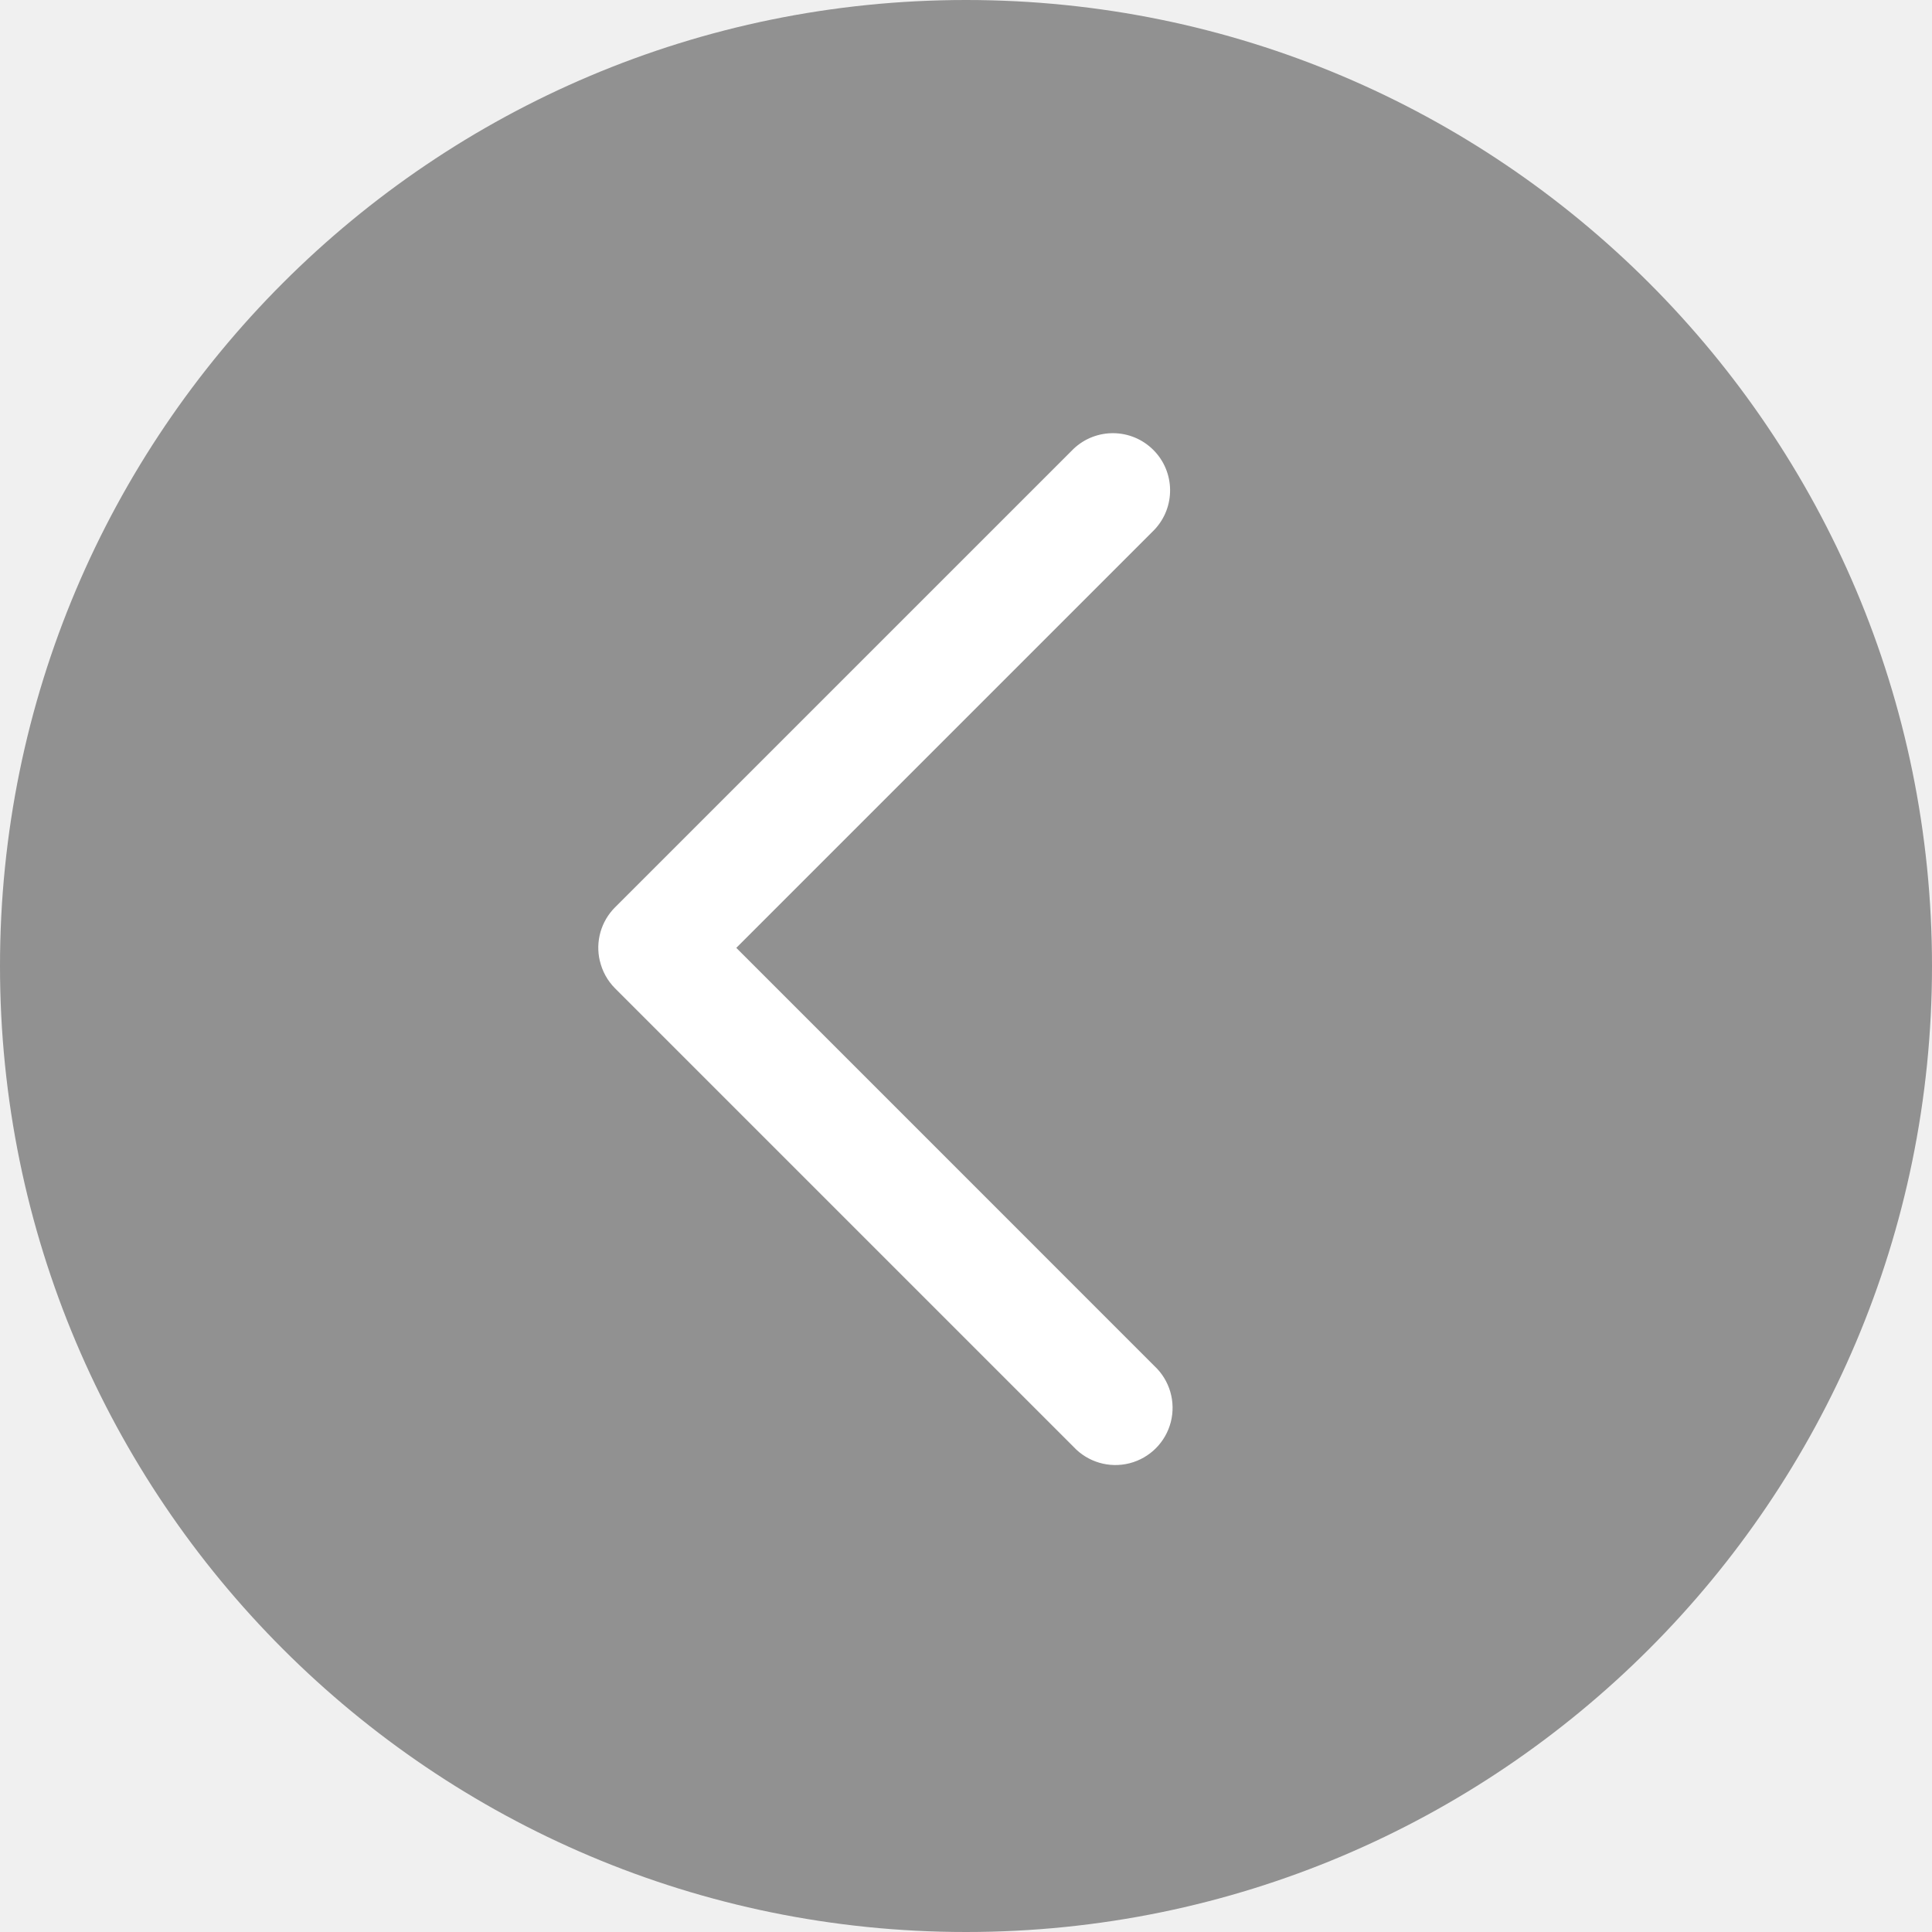
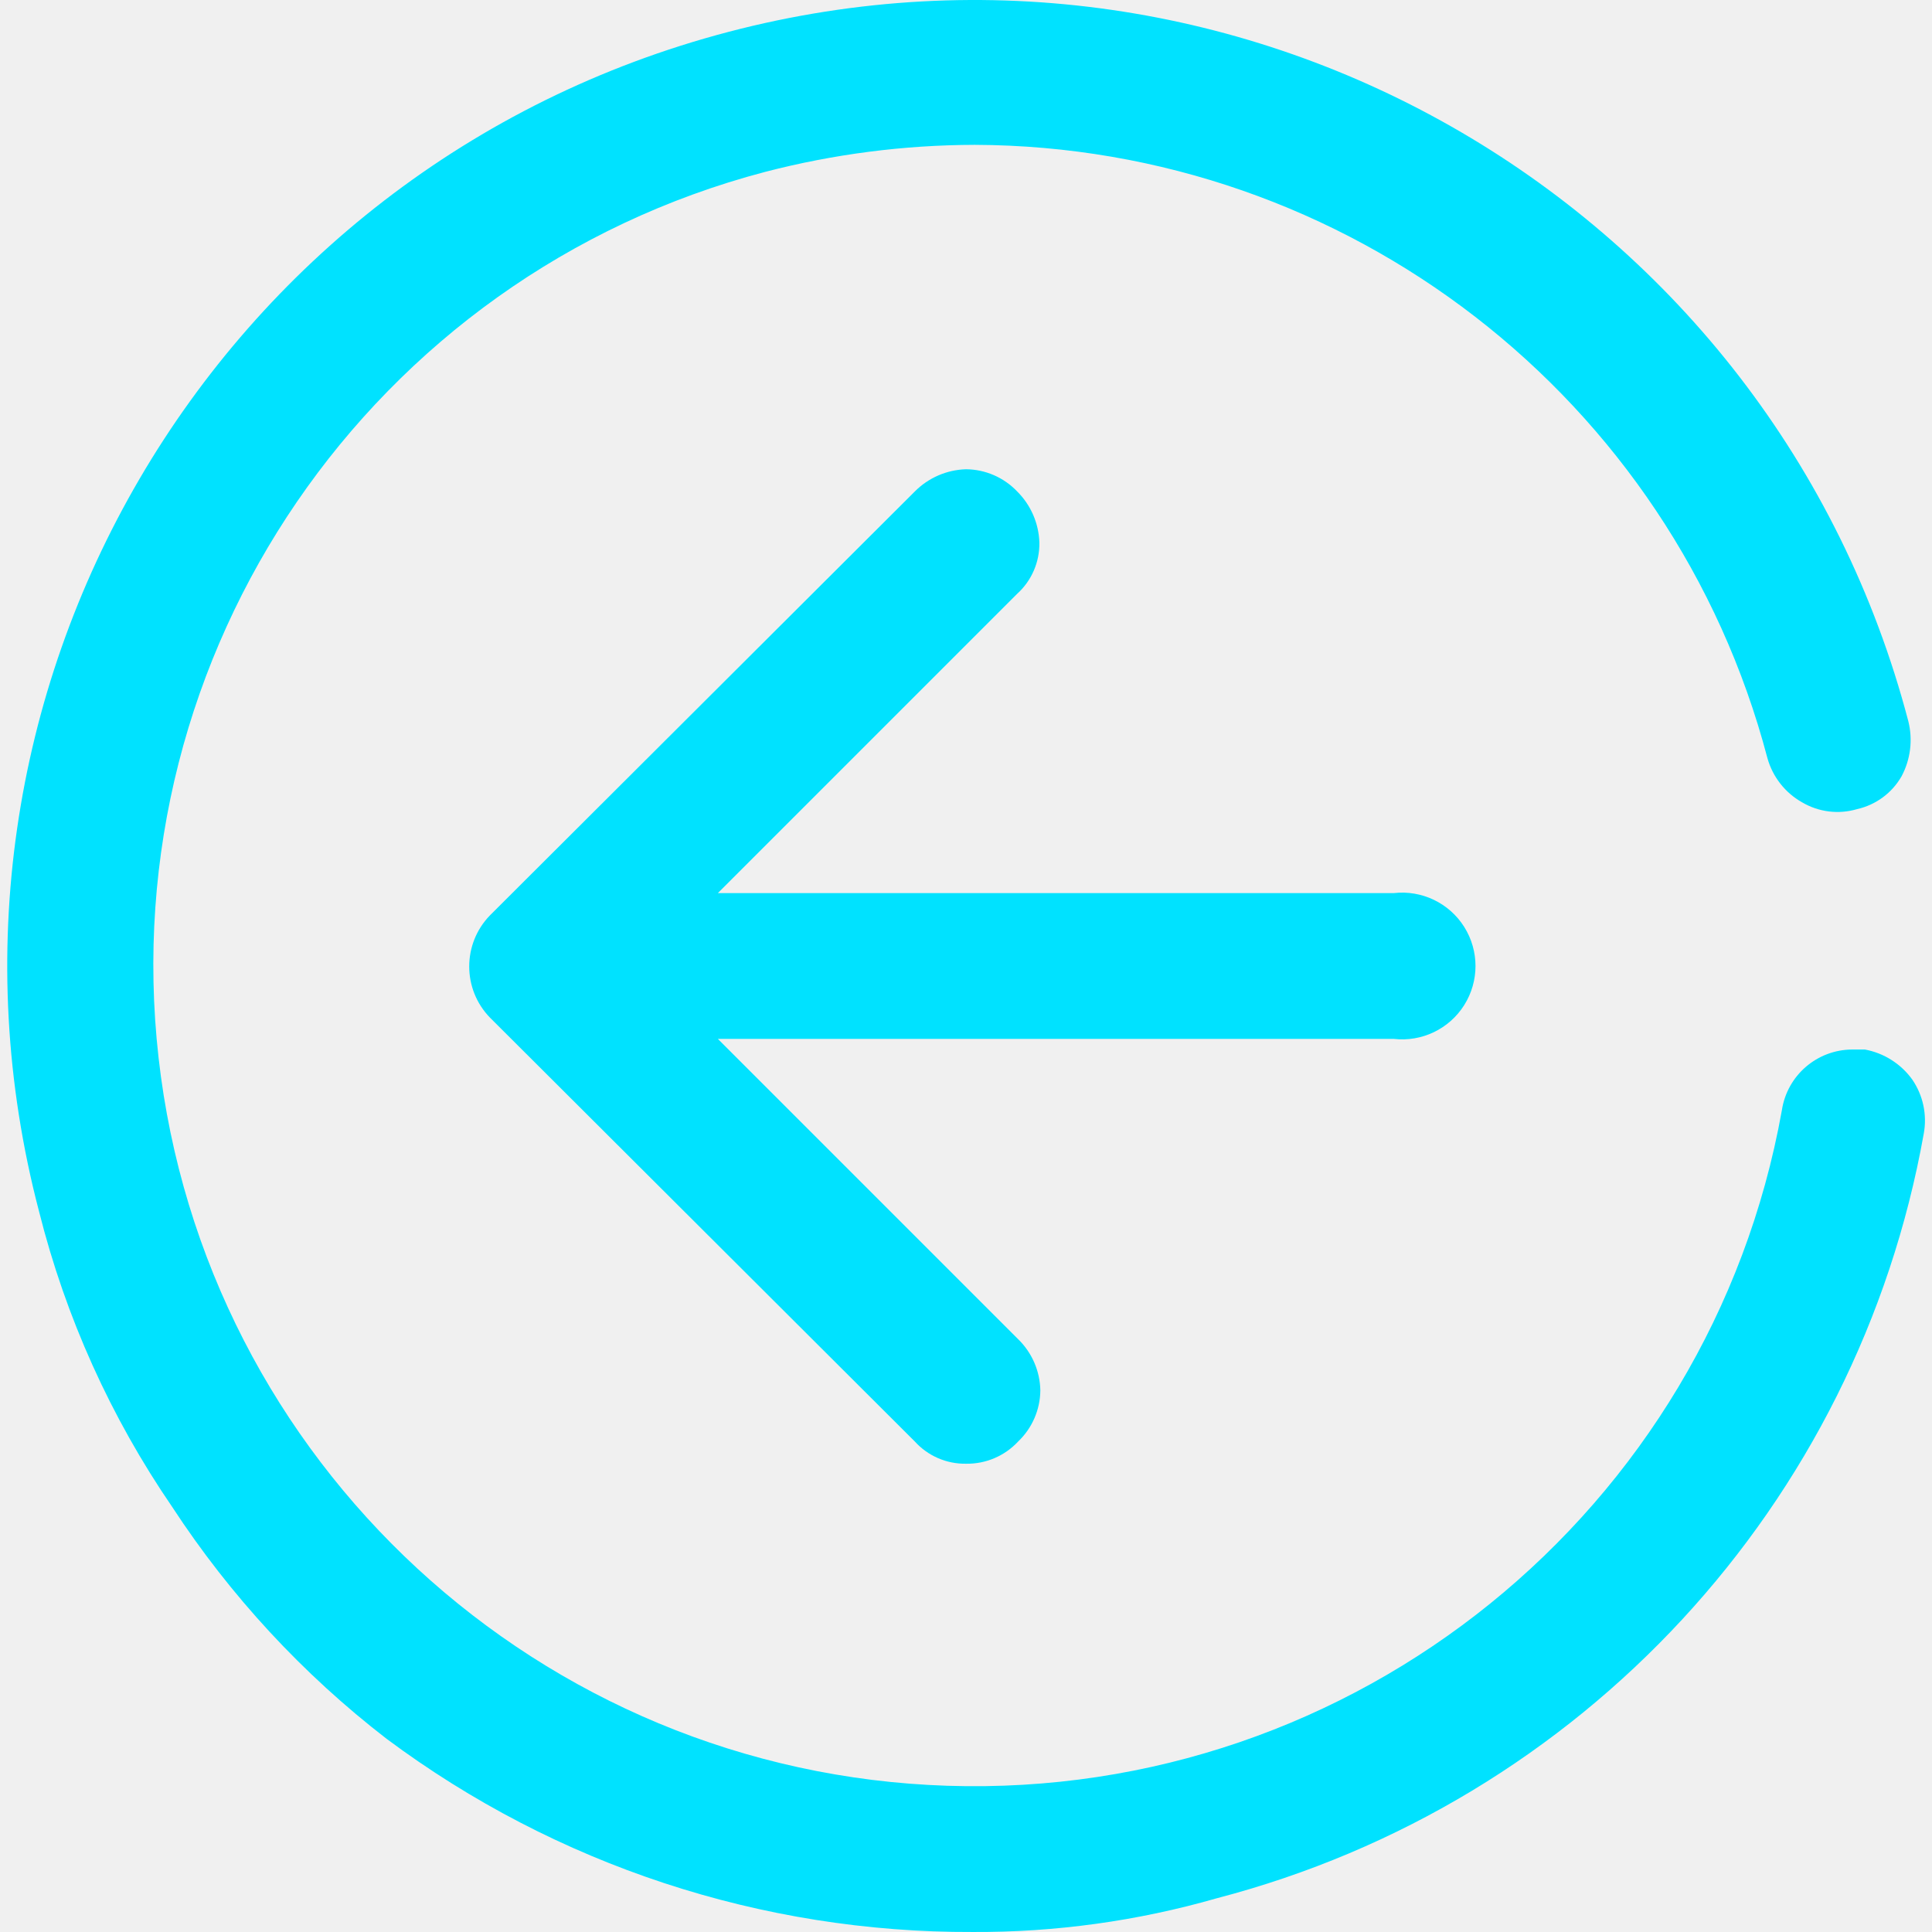
- <svg xmlns="http://www.w3.org/2000/svg" t="1747061188729" class="icon" viewBox="0 0 1024 1024" version="1.1" p-id="21396" width="200" height="200">
-   <path d="M512 512m-512 0a512 512 0 1 0 1024 0 512 512 0 1 0-1024 0Z" fill="#000000" fill-opacity=".398" p-id="21397" />
-   <path d="M317.952 509.332c1.24 5.336 3.934 10.402 8.084 14.552l242.957 242.957a30.316 30.316 0 1 0 42.846-42.846l-221.588-221.615 221.588-221.588a30.316 30.316 0 0 0-42.873-42.846l-242.957 242.931a30.289 30.289 0 0 0-8.084 28.456z" fill="#FFFFFF" p-id="21398" />
+ <svg xmlns="http://www.w3.org/2000/svg" t="1747198283029" class="icon" viewBox="0 0 1024 1024" version="1.1" p-id="21012" width="200" height="200">
+   <path d="M515.582 1023.994A516.343 516.343 0 0 1 204.958 921.647a502.014 502.014 0 0 1-113.606-122.817A486.662 486.662 0 0 1 20.732 642.238a511.737 511.737 0 0 1 990.724-259.963 40.939 40.939 0 0 1-3.582 29.169 36.333 36.333 0 0 1-23.54 17.399 36.845 36.845 0 0 1-29.169-3.582 38.892 38.892 0 0 1-18.423-23.54 436 436 0 0 0-420.136-324.953 446.235 446.235 0 0 0-111.047 14.329 434.977 434.977 0 1 0 538.86 497.409 37.869 37.869 0 0 1 37.357-32.239h6.653a39.916 39.916 0 0 1 25.075 15.864 38.38 38.38 0 0 1 6.141 28.657 511.737 511.737 0 0 1-374.592 405.296 460.564 460.564 0 0 1-129.47 17.911z" fill="#00E2FF" p-id="21013" />
+   <path d="M512 775.802a35.822 35.822 0 0 1-27.122-11.77l-225.164-224.653a38.892 38.892 0 0 1 0-54.244l225.164-224.653a39.916 39.916 0 0 1 27.122-11.77 37.869 37.869 0 0 1 27.122 11.77 39.916 39.916 0 0 1 11.77 27.122 35.822 35.822 0 0 1-11.77 27.122l-158.639 158.639h358.216a38.892 38.892 0 1 1 0 77.272h-358.216l159.15 159.15a38.892 38.892 0 0 1 11.77 27.122 37.869 37.869 0 0 1-11.77 27.122 36.845 36.845 0 0 1-27.634 11.77z" fill="#00E2FF" p-id="21014" />
</svg>
